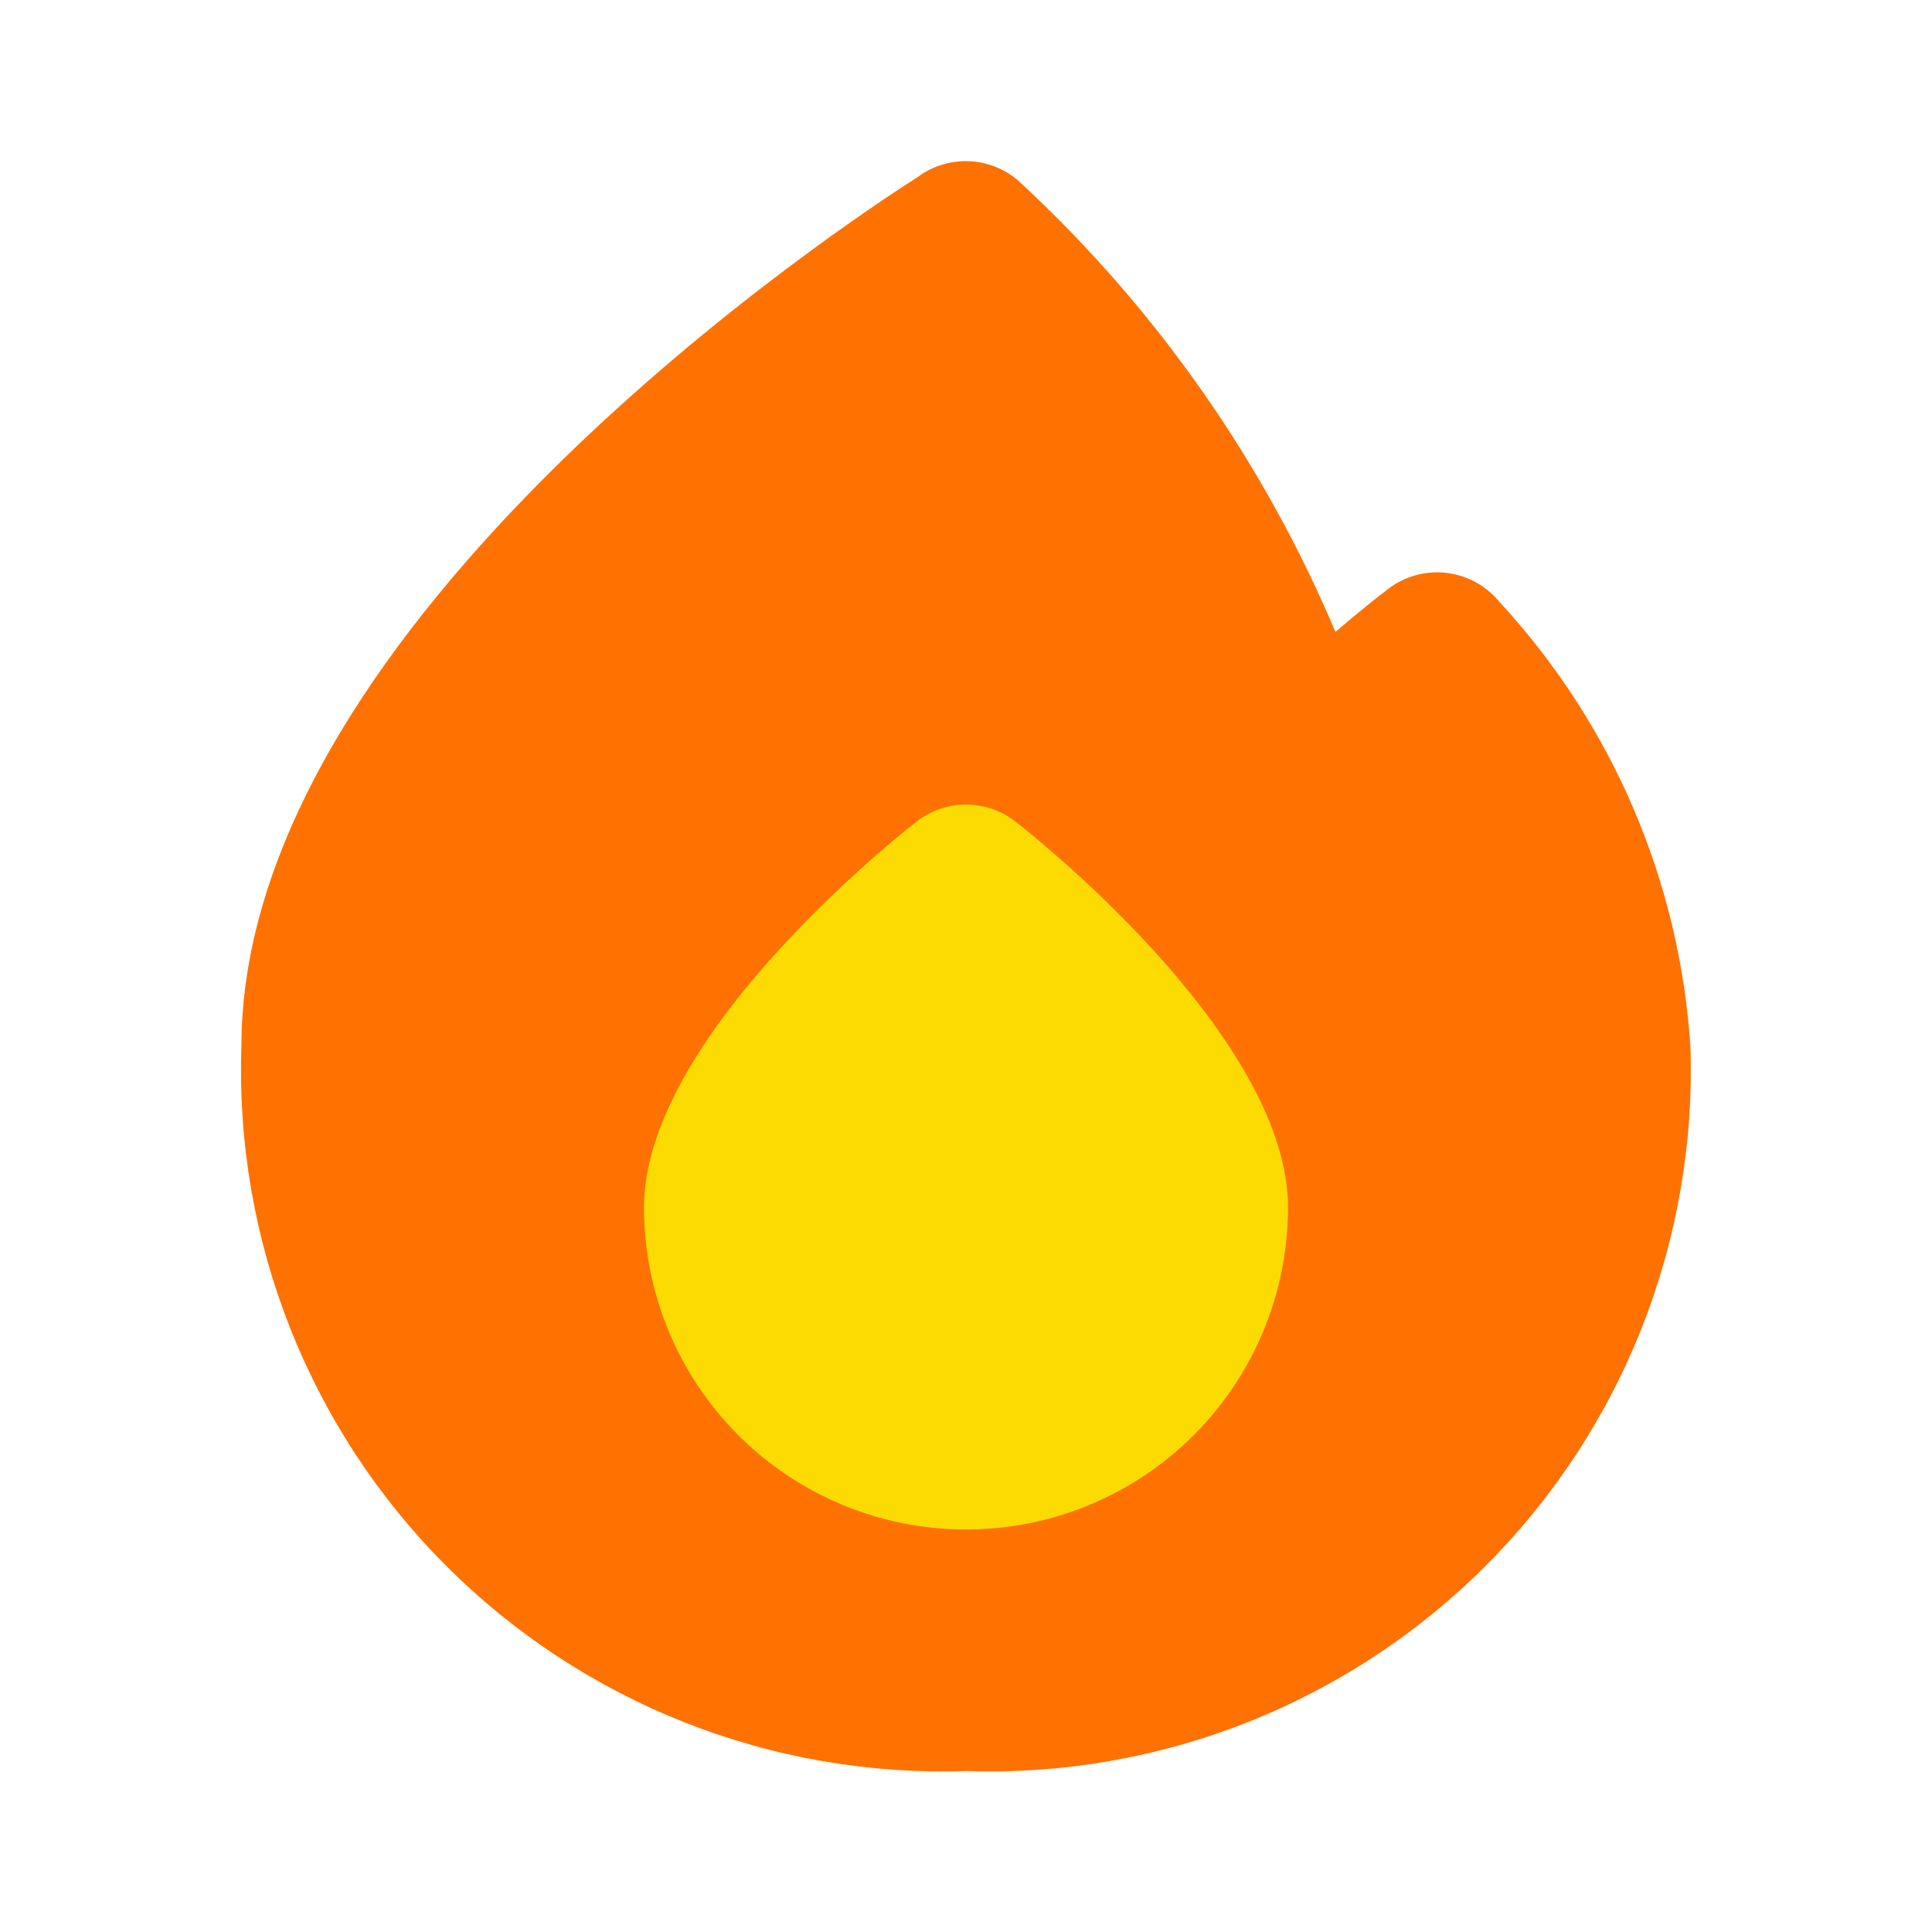
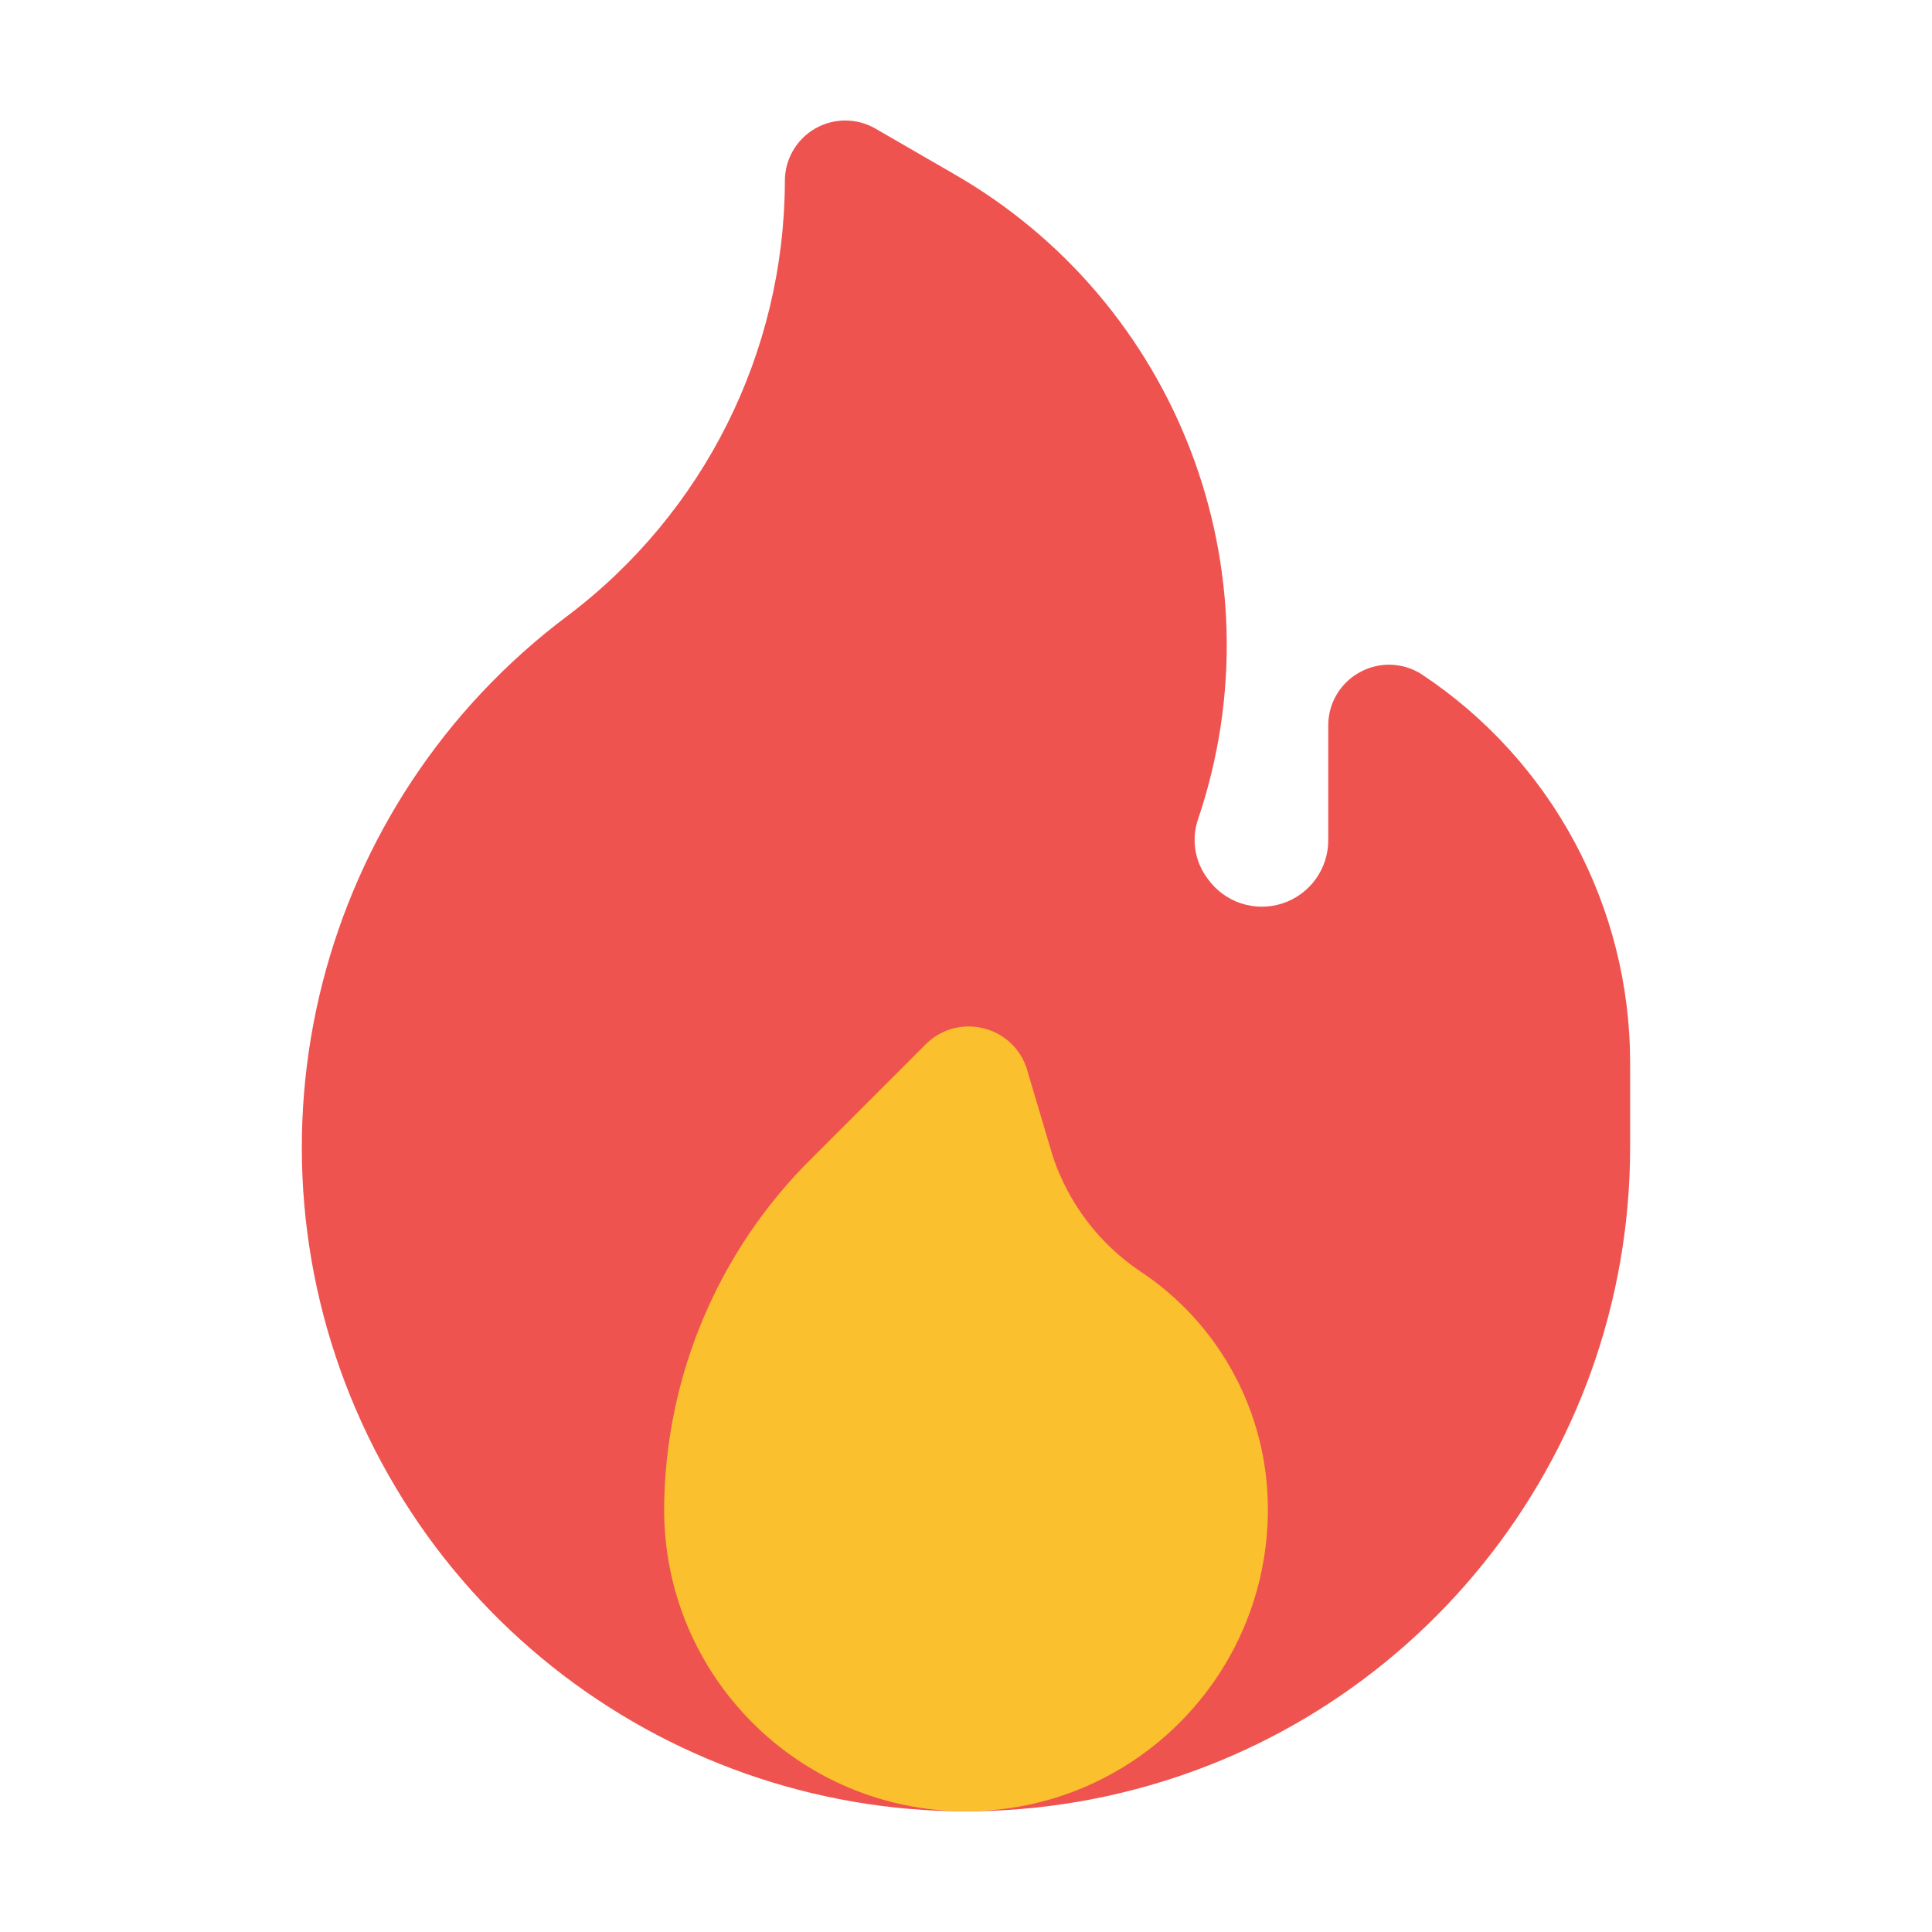
- <svg xmlns="http://www.w3.org/2000/svg" width="48" height="48" viewBox="0 0 48 48" fill="none">
-   <path d="M22.798 4.4C23.181 4.114 23.654 3.975 24.131 4.008C24.608 4.041 25.058 4.244 25.398 4.58C28.747 7.696 31.399 11.486 33.178 15.7C33.758 15.2 34.218 14.84 34.478 14.64C34.891 14.319 35.413 14.173 35.933 14.233C36.453 14.293 36.928 14.553 37.258 14.96C40.056 17.988 41.729 21.886 41.998 26C42.079 28.385 41.668 30.762 40.792 32.983C39.916 35.203 38.593 37.22 36.906 38.908C35.218 40.596 33.201 41.918 30.981 42.794C28.76 43.67 26.383 44.081 23.998 44C21.612 44.081 19.235 43.67 17.015 42.794C14.795 41.918 12.778 40.596 11.09 38.908C9.402 37.22 8.079 35.203 7.203 32.983C6.327 30.762 5.917 28.385 5.998 26C5.998 15.4 21.158 5.44 22.798 4.4Z" fill="#FF7100" />
-   <path d="M22.76 20.42C23.113 20.141 23.55 19.989 24 19.989C24.45 19.989 24.887 20.141 25.24 20.42C26.36 21.3 32 26 32 30C32 32.122 31.157 34.157 29.657 35.657C28.157 37.157 26.122 38 24 38C21.878 38 19.843 37.157 18.343 35.657C16.843 34.157 16 32.122 16 30C16 26 21.64 21.3 22.76 20.42Z" fill="#FCDB02" />
+ <svg xmlns="http://www.w3.org/2000/svg" viewBox="0 0 32 32" id="fire">
+   <g id="Icon">
+     <path d="M23.55,11.17a1,1,0,0,0-1-.05A1,1,0,0,0,22,12v1.91a1.1,1.1,0,0,1-2,.64,1.06,1.06,0,0,1-.15-1A9,9,0,0,0,15.78,2.87L14.5,2.13a1,1,0,0,0-1,0A1,1,0,0,0,13,3a9.05,9.05,0,0,1-3.6,7.2A11,11,0,1,0,27,19V17.61A7.72,7.72,0,0,0,23.55,11.17Z" fill="#ef5350" />
+     <path d="M18.89,21.06a3.71,3.71,0,0,1-1.45-1.9L17,17.68a1,1,0,0,0-.72-.65,1,1,0,0,0-.94.26l-1.88,1.88A8.23,8.23,0,0,0,11,25a5,5,0,0,0,10,0A4.72,4.72,0,0,0,18.89,21.06Z" fill="#fbc02d" />
+   </g>
</svg>
